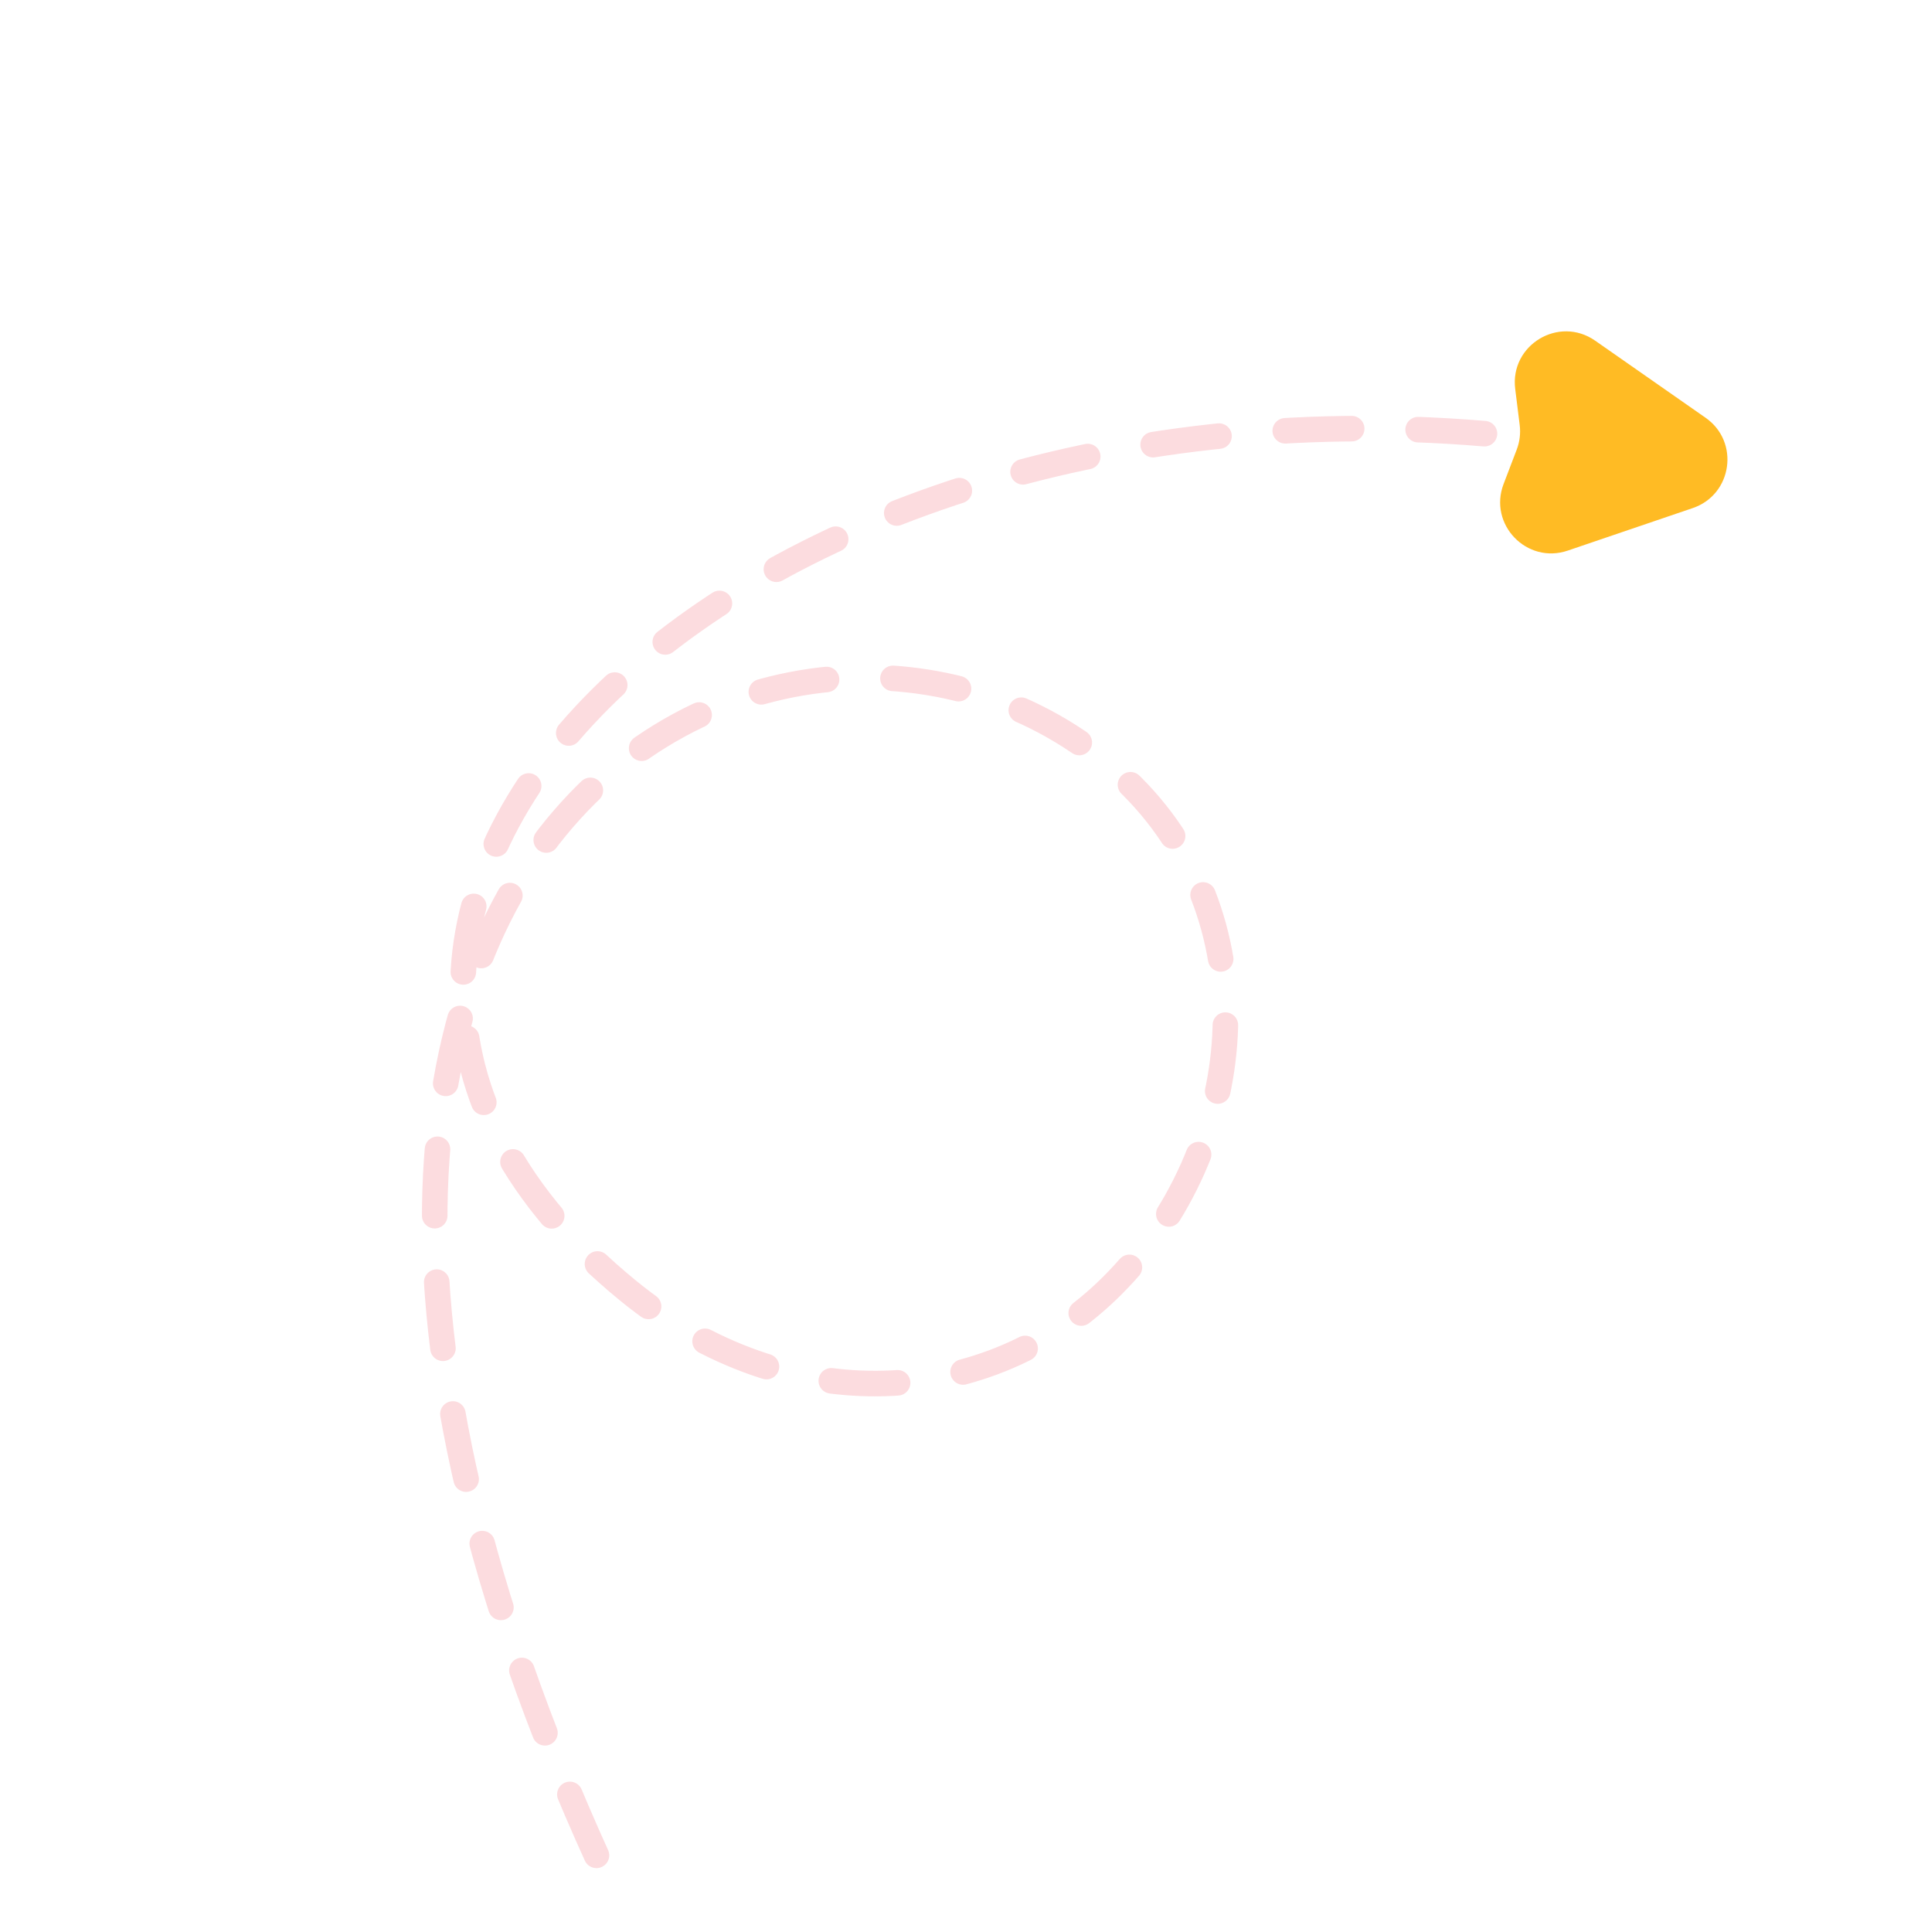
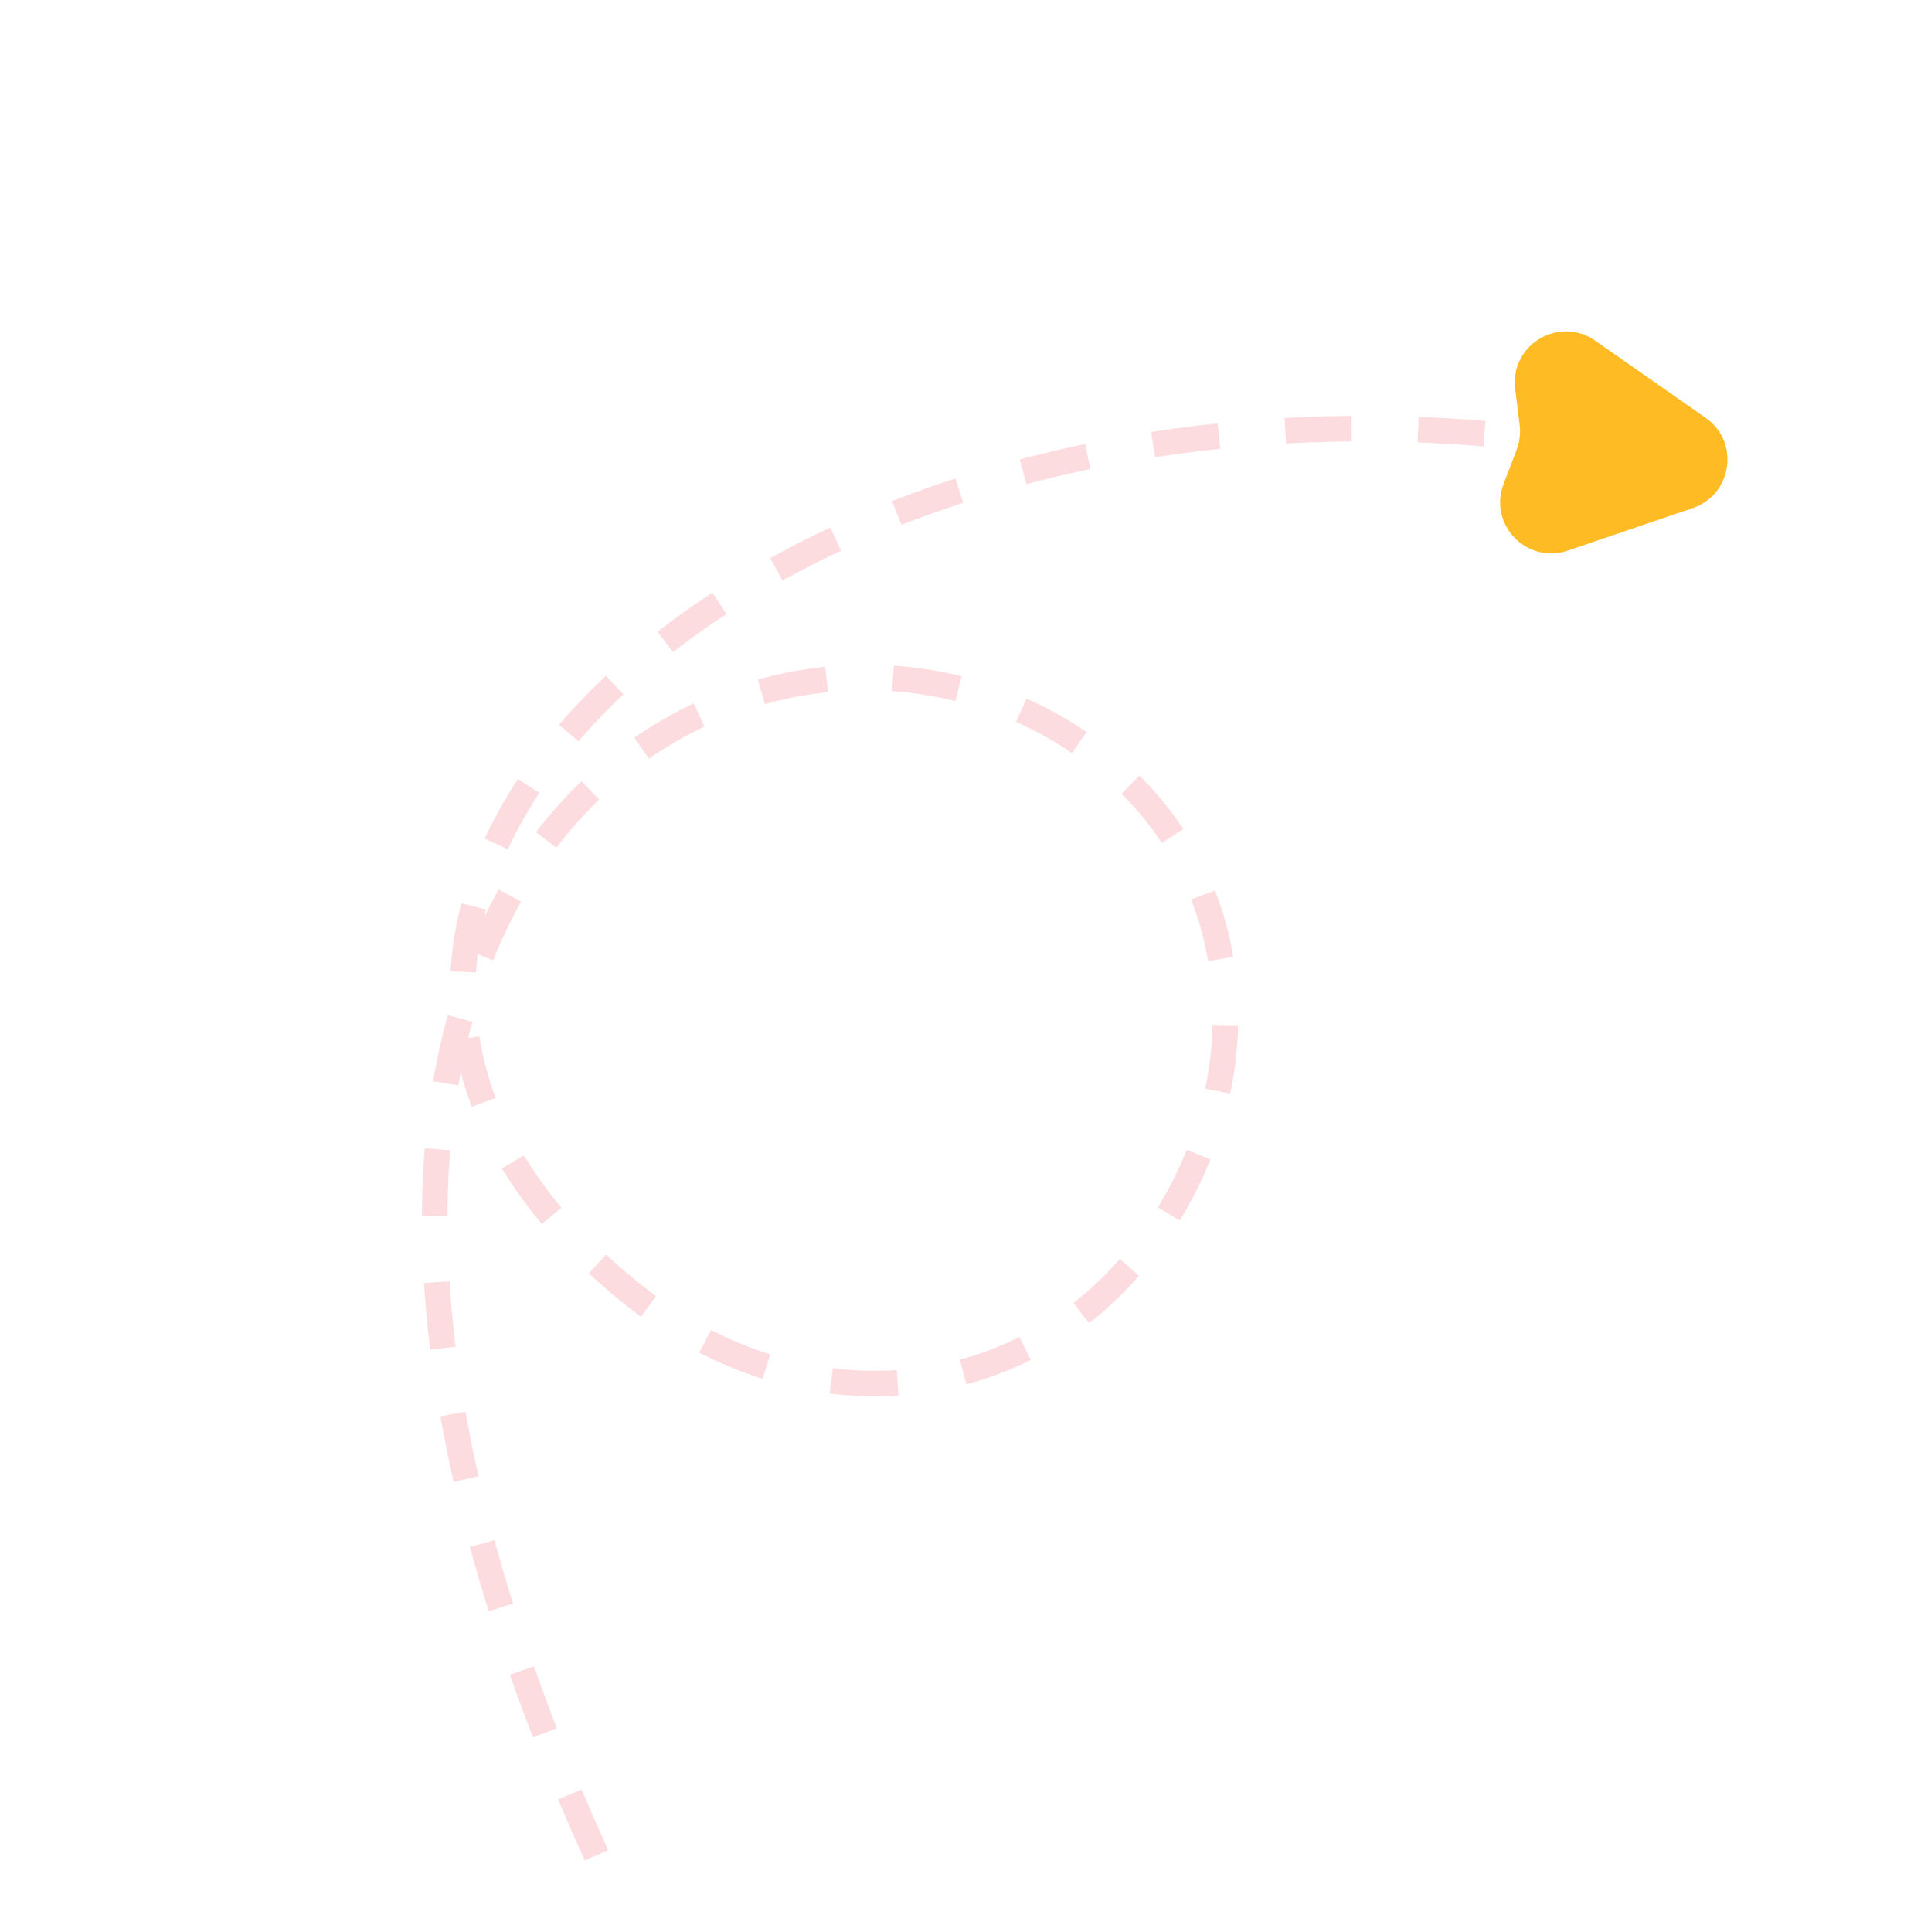
<svg xmlns="http://www.w3.org/2000/svg" width="167" height="168" viewBox="0 0 167 168" fill="none">
  <path d="M138.724 29.624L148.325 36.327C151.311 38.411 150.66 43.005 147.213 44.179L136.344 47.877C132.781 49.09 129.417 45.601 130.76 42.085L131.902 39.094C132.161 38.415 132.25 37.682 132.16 36.961L131.769 33.817C131.294 29.997 135.568 27.421 138.724 29.624Z" fill="#FFBB24" />
-   <path opacity="0.2" d="M129.097 37.711C63.117 32.178 14.994 79.808 54.598 112.211C68.645 123.704 86.098 122.427 96.74 111.785C108.658 99.866 110.361 80.285 98.442 68.366C72.05 41.974 7.773 69.643 54.172 166.272" stroke="#F15060" stroke-width="2.222" stroke-linecap="round" stroke-dasharray="5.78 5.78" />
+   <path opacity="0.2" d="M129.097 37.711C63.117 32.178 14.994 79.808 54.598 112.211C68.645 123.704 86.098 122.427 96.74 111.785C108.658 99.866 110.361 80.285 98.442 68.366C72.05 41.974 7.773 69.643 54.172 166.272" stroke="#F15060" stroke-width="2.222" strokeLinecap="round" stroke-dasharray="5.78 5.78" />
</svg>
